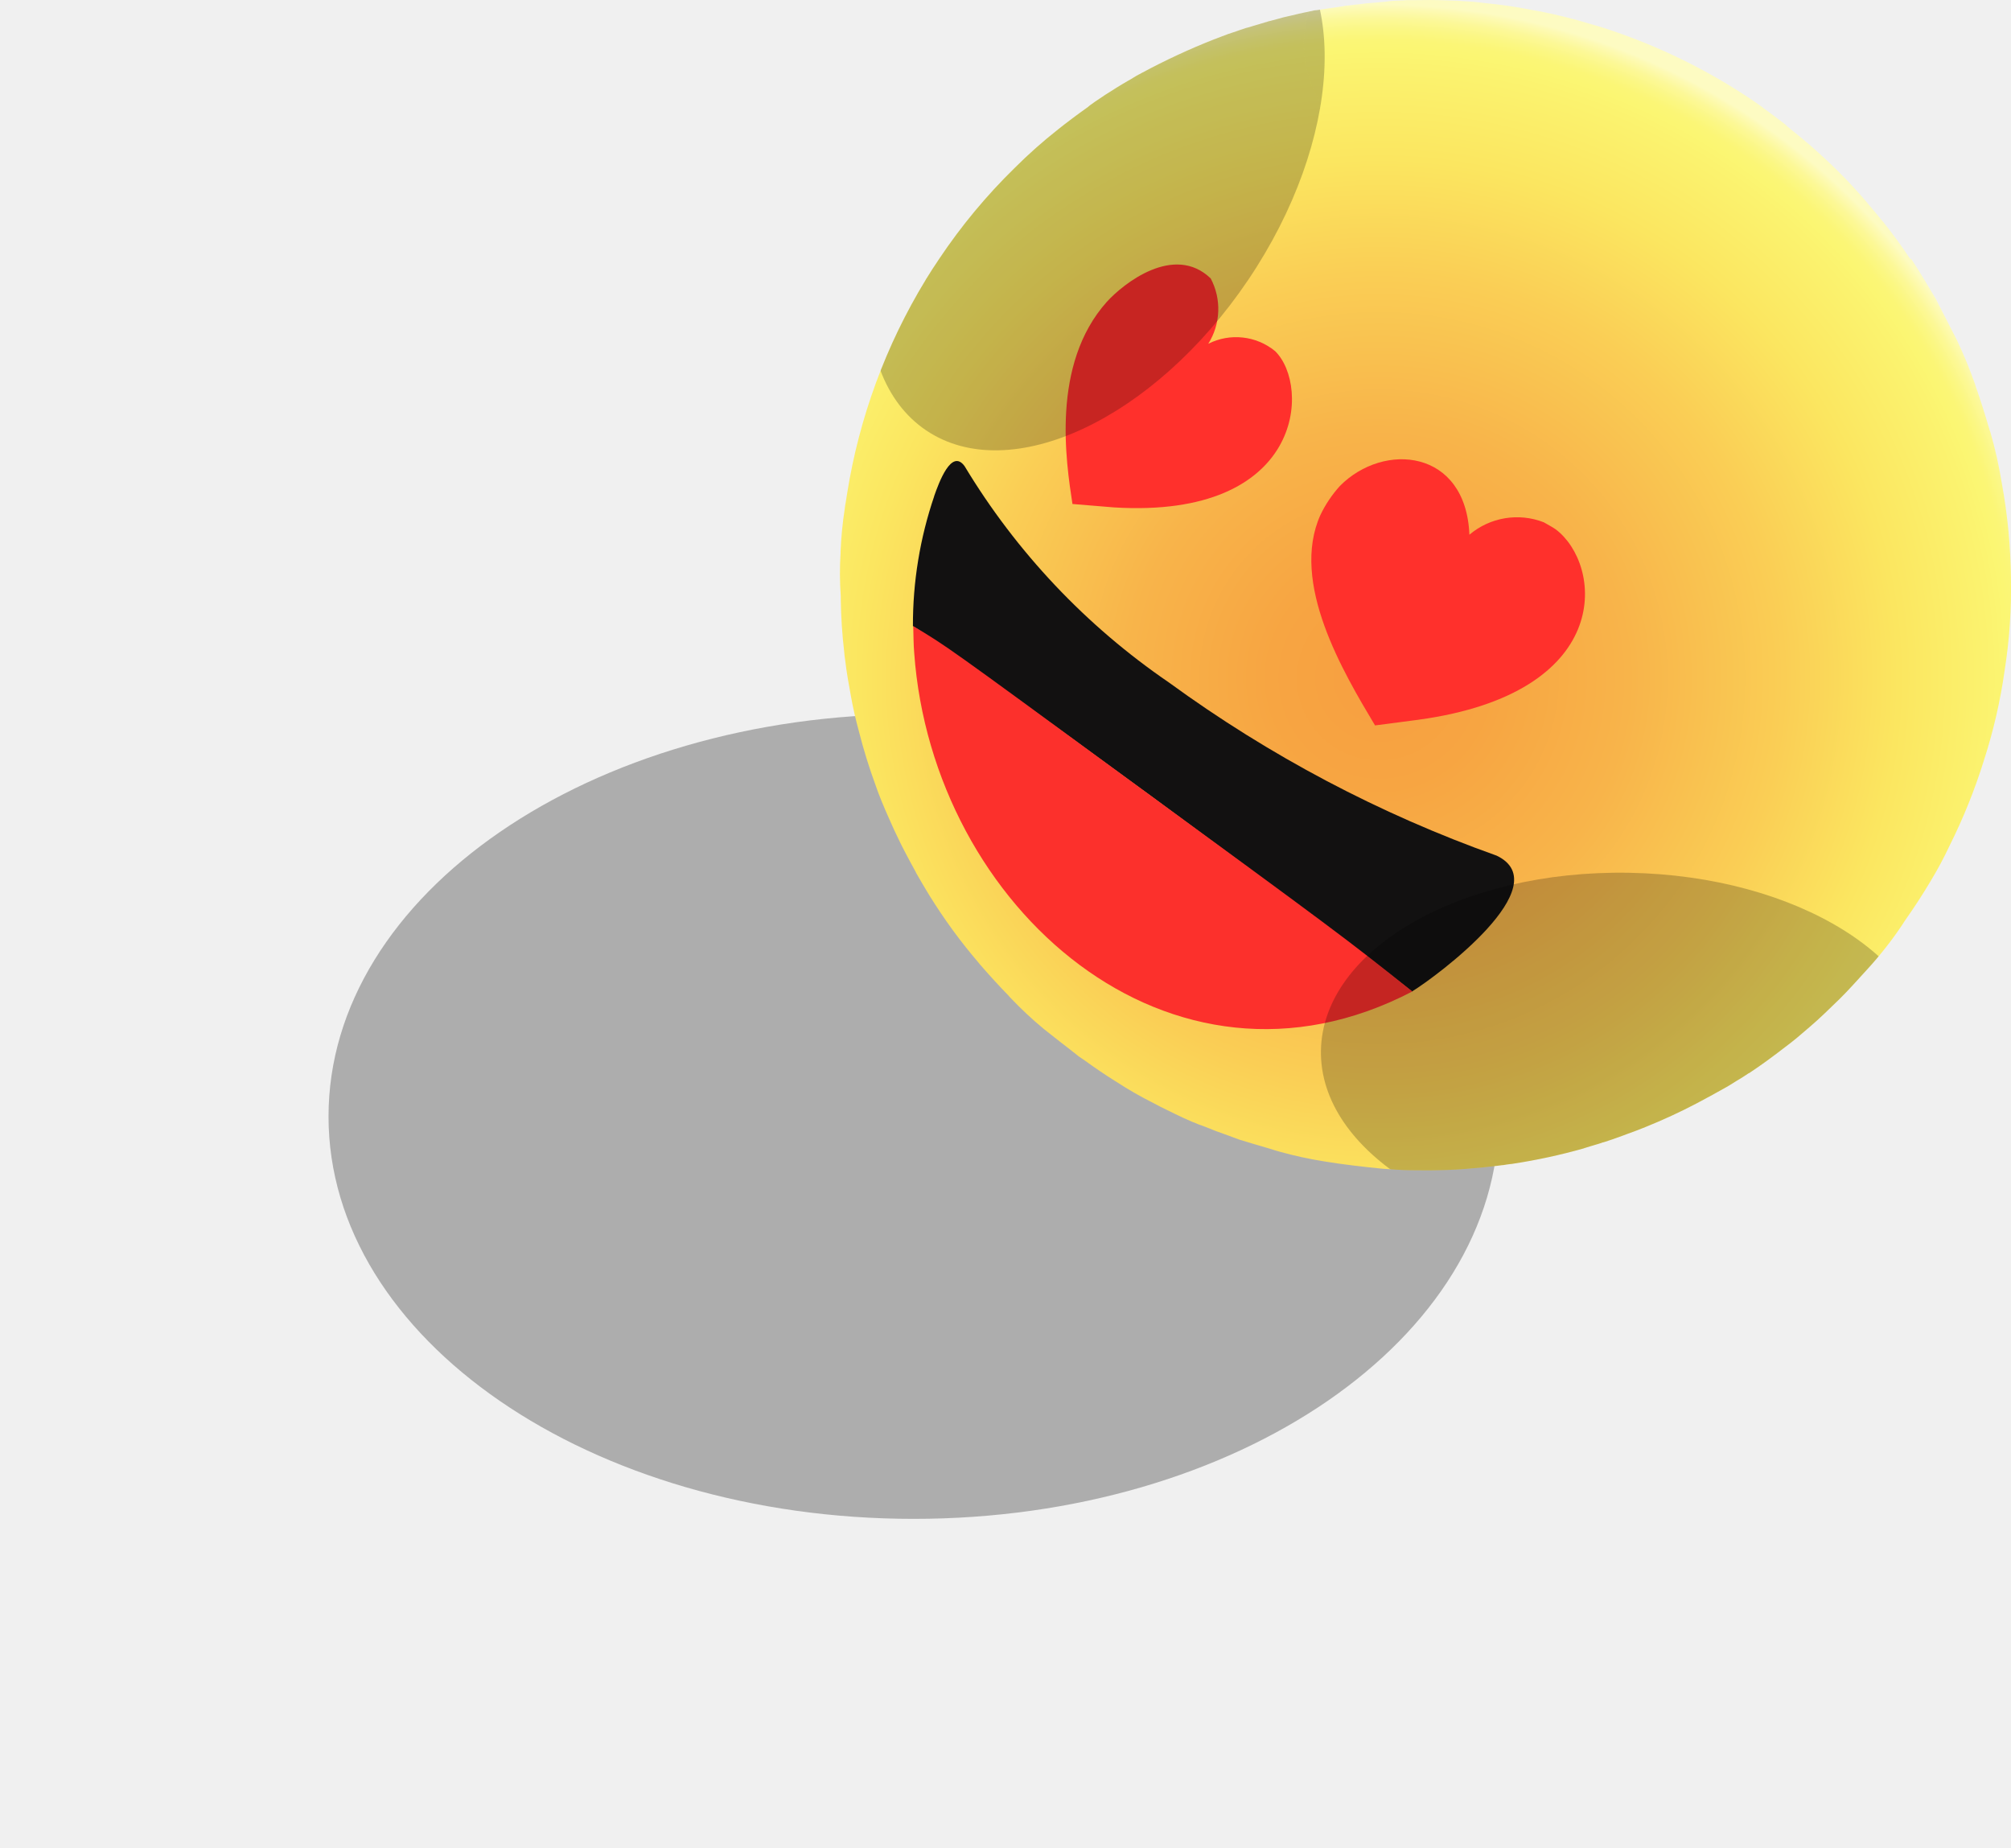
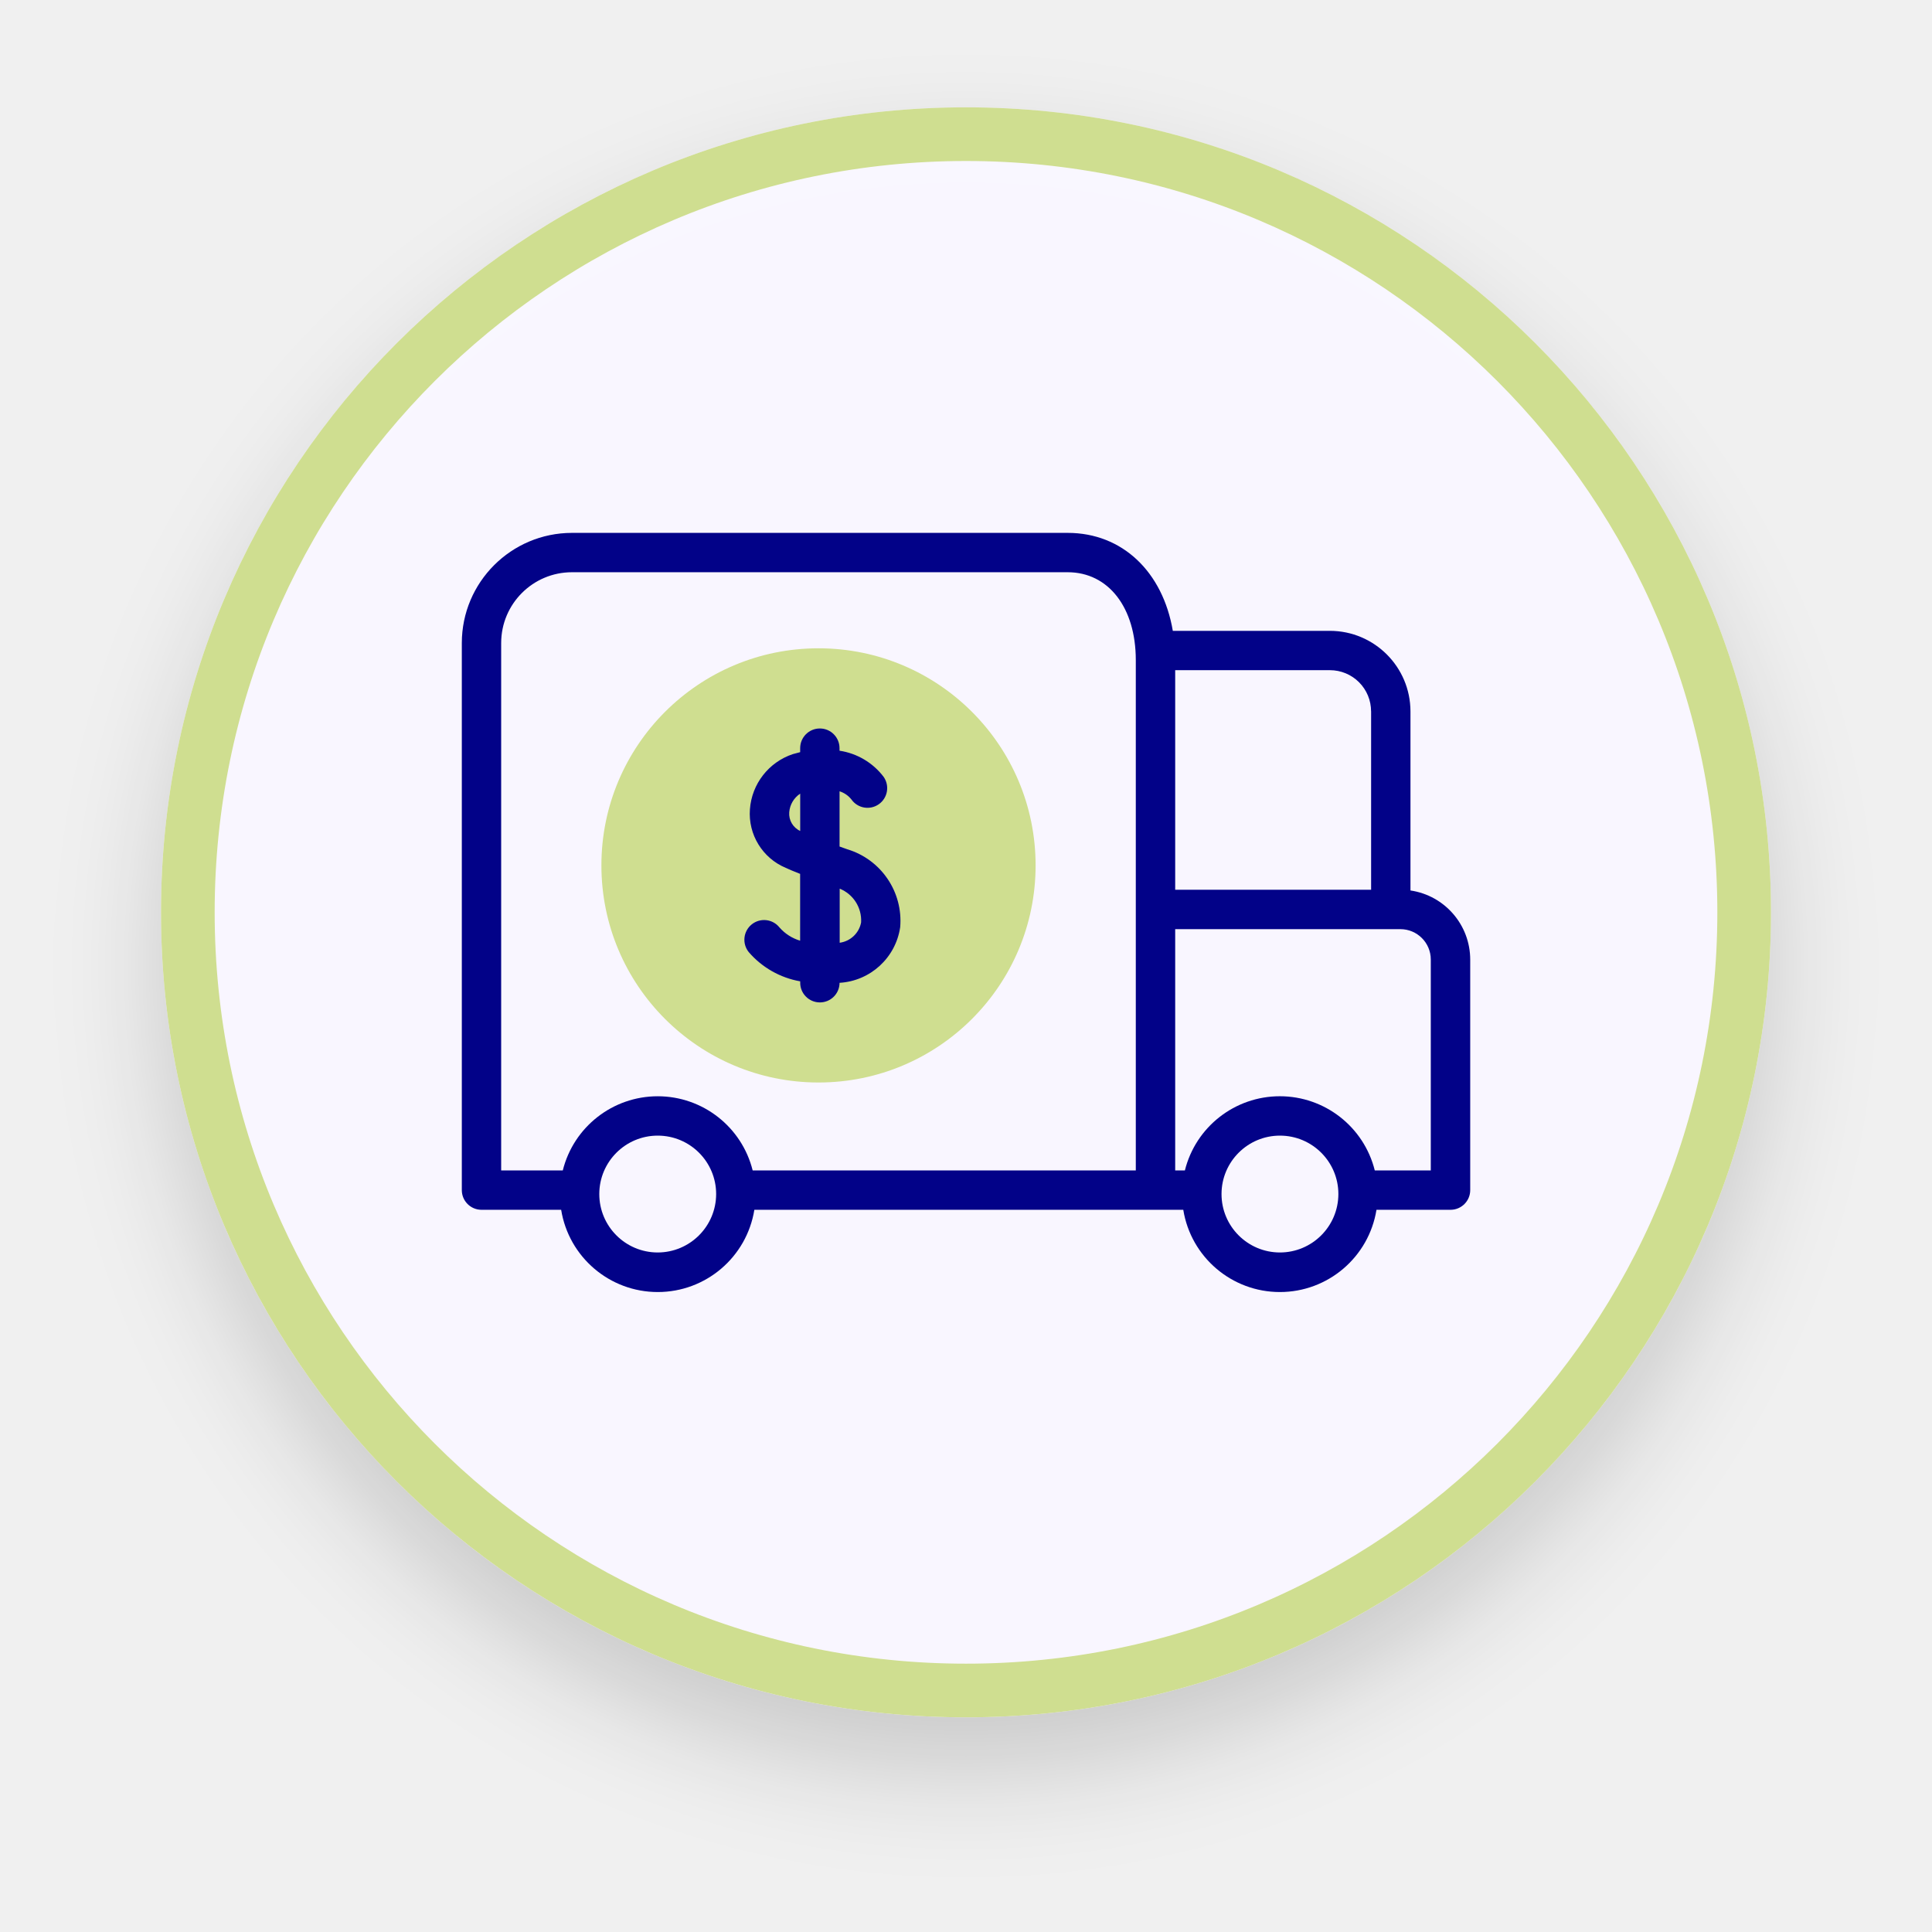
- <svg xmlns="http://www.w3.org/2000/svg" xmlns:xlink="http://www.w3.org/1999/xlink" width="82.478" height="75.758" viewBox="0 0 82.478 75.758">
+ <svg xmlns="http://www.w3.org/2000/svg" width="108" height="108" viewBox="0 0 108 108">
  <defs>
-     <radialGradient id="radial-gradient" cx="0.471" cy="0.58" r="0.575" gradientTransform="matrix(-0.999, -0.004, -0.004, 1, 0.933, 0.001)" gradientUnits="objectBoundingBox">
-       <stop offset="0" stop-color="#f79f40" />
-       <stop offset="0.163" stop-color="#f7a542" />
-       <stop offset="0.371" stop-color="#f8b44a" />
-       <stop offset="0.601" stop-color="#face55" />
-       <stop offset="0.771" stop-color="#fbe660" />
-       <stop offset="0.91" stop-color="#fbf36f" />
-       <stop offset="0.932" stop-color="#fbf672" />
-       <stop offset="0.947" stop-color="#fbf676" />
-       <stop offset="0.962" stop-color="#fbf783" />
-       <stop offset="0.978" stop-color="#fcf897" />
-       <stop offset="0.994" stop-color="#fdfab4" />
-       <stop offset="1" stop-color="#fdfbc2" />
-     </radialGradient>
-     <clipPath id="clip-path">
-       <path id="Trazado_116496" data-name="Trazado 116496" d="M52.65,29.84v-.06c0-.11-.03-.77-.15-1.75-.01-.09-.02-.17-.03-.26-.02-.12-.04-.25-.06-.38a23.894,23.894,0,0,0-3.15-8.77c0-.01-.01-.01-.01-.02-.17-.29-.35-.57-.54-.85h0a23.353,23.353,0,0,0-3.06-3.74,20.449,20.449,0,0,0-1.77-1.6c-.39-.32-.78-.62-1.19-.91a.265.265,0,0,1-.06-.05l-.05-.04-.21-.15c-.26-.18-.55-.37-.86-.57h0c-.01-.01-.02-.01-.03-.02-.15-.09-.3-.19-.47-.28-.07-.04-.15-.09-.22-.13s-.12-.07-.19-.11a1.092,1.092,0,0,0-.15-.08,25.413,25.413,0,0,0-2.93-1.4c-.26-.11-.47-.18-.58-.23l-.18-.07-.18-.07c-.01,0-.02-.01-.03-.01l-.04-.01-.3-.1-.04-.01c-.01,0-.03-.01-.04-.01l-.2-.07a2.759,2.759,0,0,0-.27-.08l-.23-.07c-.04-.01-.09-.03-.13-.04-.01,0-.03-.01-.04-.01s-.03-.01-.05-.01a.636.636,0,0,1-.07-.02l-.26-.07-.22-.06c-.07-.02-.14-.03-.21-.05h-.01l-.13-.03-.25-.06-.18-.04a2.049,2.049,0,0,0-.24-.05c-.01,0-.03-.01-.04-.01-.06-.01-.12-.03-.18-.04l-.11-.02-.13-.03h-.02l-.04-.01c-.02,0-.05-.01-.07-.01a1.766,1.766,0,0,1-.2-.04.6.6,0,0,0-.12-.02h0a2.068,2.068,0,0,1-.22-.04l-.19-.03c-.03-.01-.07-.01-.11-.02a.985.985,0,0,0-.17-.02,1,1,0,0,0-.16-.02l-.27-.03-.25-.03c-.03,0-.05-.01-.08-.01h-.02a1.641,1.641,0,0,0-.23-.02l-.34-.03c-.08-.01-.16-.01-.23-.02-.09-.01-.17-.01-.26-.02s-.18-.01-.27-.02A.97.97,0,0,1,29.76,7h-.37c-.48-.01-.96-.01-1.45,0-.11,0-.21,0-.31.01s-.22.01-.32.02c-.07,0-.13.01-.19.01-.16.01-.31.02-.46.04-.05,0-.11.01-.16.01-.22.02-.43.04-.64.07-.1.01-.2.02-.3.04h-.01c-.02,0-.04.01-.06.01q-.24.03-.45.06c-.11.02-.23.04-.34.05-.26.04-.47.08-.61.11-.7.14-1.38.3-2.06.5-.41.11-.77.22-1.21.38a24.021,24.021,0,0,0-5.31,2.61h0c-.17.11-.33.22-.49.33a.265.265,0,0,0-.06.05c-.28.2-.56.4-.84.61a.423.423,0,0,1-.07.05l-.02.02-.02.02c-.01.01-.02.02-.03.02s-.02.01-.03.02c-.08.06-.15.12-.23.18-.15.12-.3.24-.44.36-.08.07-.16.13-.24.2-.16.14-.32.27-.46.4l-.02.02-.02.02c-.03.03-.07.06-.1.09-.75.69-1.21,1.19-1.24,1.22-.23.25-.46.51-.69.77-.16.19-.33.38-.5.59-.01.01-.02.03-.04.04l-.03.03c-.34.42-.69.89-1.08,1.46l-.01.01-.01.01c-.01.01-.01.02-.02.02-.18.26-.36.55-.54.86-.16.26-.32.52-.46.75l-.46.88c-.15.29-.29.56-.42.82a16.758,16.758,0,0,0-.76,1.82h0v.01c-.22.6-.42,1.23-.6,1.84l-.01.02a.037.037,0,0,1-.01.03,17.968,17.968,0,0,0-.5,2.13,23.506,23.506,0,0,0-.17,7.66,22.794,22.794,0,0,0,.82,3.68,23.944,23.944,0,0,0,1.38,3.51,15.311,15.311,0,0,0,.75,1.42c.32.56.68,1.11,1.06,1.66.04.07.09.13.13.2a16,16,0,0,0,1.39,1.8c.34.37.78.88,1.14,1.24s.83.82,1.22,1.15h0c.42.37.6.53.99.83q.72.585,1.47,1.08h.01c.16.11.32.22.49.32.19.12.38.24.55.34.09.05.22.13.36.21a.573.573,0,0,1,.07.04c.15.09.33.18.52.29.04.02.09.05.13.07a22.789,22.789,0,0,0,2.12,1c.18.07.42.17.7.28l.24.09.42.15.3.1.11.03c.01,0,.01,0,.02.01l.16.05a2.759,2.759,0,0,0,.27.08l.26.08c.01,0,.02,0,.02.01a22.1,22.1,0,0,0,2.96.66l.09.01c.08.01.17.03.27.04h.03l.23.03.53.06c.24.03.56.05.79.07s.49.03.74.04h.02c.13.01.25.01.37.01.33.01.77,0,1.1.01s.79-.03,1.13-.05c.72-.06,1.68-.17,2.39-.28a18.747,18.747,0,0,0,1.84-.38c.14-.04.28-.08.43-.12.43-.12.87-.25,1.24-.36l.43-.16c.35-.12.69-.25,1.03-.38l.17-.06c.4-.15.89-.38,1.32-.59.19-.09.37-.18.55-.28a15.71,15.71,0,0,0,1.56-.88c.02-.01.03-.02.05-.03.41-.26.82-.52,1.22-.81.09-.06.18-.12.26-.17l.44-.34c.12-.09.23-.18.35-.27l.66-.52a14.289,14.289,0,0,0,1.37-1.26l.03-.03.07-.07c.35-.35.74-.77,1.2-1.29a.138.138,0,0,0,.03-.04h0a20.958,20.958,0,0,0,2.02-2.71c.01-.01.01-.02.02-.03.19-.3.38-.61.57-.95v-.01h0c.08-.14.16-.29.24-.44.11-.2.22-.41.31-.59l.09-.18c.16-.32.31-.65.47-.99.21-.47.41-.94.56-1.36h0c.26-.7.5-1.44.71-2.23.13-.48.25-.96.33-1.41.1-.48.18-.98.25-1.5.02-.12.03-.23.05-.34.08-.69.14-1.41.16-2.14v-.13C52.68,31.04,52.68,30.45,52.65,29.84Z" transform="translate(-4.654 -6.992)" />
-     </clipPath>
-     <linearGradient id="linear-gradient" x1="-0.166" y1="-323.933" x2="-1.166" y2="-323.933" gradientUnits="objectBoundingBox">
-       <stop offset="0" stop-color="#19b79c" />
-       <stop offset="0.405" stop-color="#1dbb9e" />
-       <stop offset="0.825" stop-color="#2ac8a3" />
-       <stop offset="0.997" stop-color="#31cfa6" />
-     </linearGradient>
-     <linearGradient id="linear-gradient-2" x1="-2.106" y1="-363.238" x2="-3.08" y2="-363.238" xlink:href="#linear-gradient" />
-     <clipPath id="clip-path-2">
-       <path id="Trazado_116504" data-name="Trazado 116504" d="M4.652,29.65v-.06a15.757,15.757,0,0,1,.17-1.74,2.335,2.335,0,0,1,.04-.26c.02-.12.04-.25.06-.38a24.088,24.088,0,0,1,3.22-8.75c0-.01.01-.01.01-.02.18-.29.36-.57.55-.85h0a23.39,23.39,0,0,1,3.09-3.72,20.134,20.134,0,0,1,1.78-1.58q.585-.465,1.2-.9a.265.265,0,0,0,.06-.05l.05-.04.21-.15c.26-.18.55-.37.86-.56h0c.01-.01.02-.01.03-.02.15-.09.31-.19.47-.28a2.53,2.53,0,0,0,.22-.13c.06-.04.12-.07.19-.11.05-.03.1-.05.15-.08a27.308,27.308,0,0,1,2.95-1.37c.26-.1.47-.18.58-.22l.18-.06.18-.06c.01,0,.02-.01.03-.01l.05-.02.3-.1.04-.01c.01,0,.03-.01.04-.01l.2-.06c.08-.02.19-.06.27-.08l.23-.07a.647.647,0,0,0,.13-.04c.01,0,.03-.01.04-.01s.03-.01.05-.01a.637.637,0,0,0,.07-.02l.26-.07.22-.06c.07-.02.14-.03.21-.05h.01l.13-.03c.08-.02.18-.04.25-.06l.18-.04c.08-.02.16-.03.24-.05.01,0,.03-.01.04-.01a1.163,1.163,0,0,0,.18-.04l.11-.01.13-.02h.02l.04-.01c.02,0,.05-.01.07-.01l.2-.03c.04-.01.09-.01.13-.02h0l.22-.03.19-.03a.516.516,0,0,0,.11-.02.985.985,0,0,1,.17-.02c.06-.01.11-.01.16-.02l.27-.03.25-.03c.03,0,.05-.01.08-.01h.02c.07-.01.15-.01.23-.02l.34-.03c.08-.01.16-.01.23-.02a1.569,1.569,0,0,1,.24-.03,2.437,2.437,0,0,1,.27-.01.86.86,0,0,1,.16-.01l.15-.01h.24c.49-.01.97-.01,1.45.01.11,0,.21.01.31.01s.22.01.32.02c.07,0,.13.01.19.01.16.01.31.02.46.04.05.01.11.01.16.02.22.02.43.05.64.07.1.01.2.03.3.04h.01c.02,0,.04.01.06.01.16.02.31.05.45.07l.34.06c.26.05.47.09.6.11.69.14,1.38.31,2.06.52.41.11.76.23,1.21.39a24.178,24.178,0,0,1,5.28,2.65h0c.16.11.33.22.49.34a.265.265,0,0,1,.06.05c.28.2.56.41.83.62a.424.424,0,0,0,.07.05l.02.02.02.02.03.03c.01.01.02.01.02.02.08.06.15.12.22.18.15.12.3.24.44.36.08.07.16.14.24.2.16.14.31.28.46.41l.02.02.02.02c.03.03.07.06.1.09.75.69,1.2,1.2,1.23,1.23.23.25.46.51.68.78.16.19.32.38.49.59.01.01.02.03.04.04l.02.03c.33.42.69.89,1.07,1.47l.04.01.01.01c.01.01.01.02.02.02.17.26.36.56.54.86.16.26.31.53.45.75l.45.88c.15.29.29.56.42.82a18.431,18.431,0,0,1,.75,1.83h0v.01c.21.6.41,1.23.59,1.85l.01.02a.037.037,0,0,0,.01.03,17.59,17.59,0,0,1,.48,2.14,22.71,22.71,0,0,1,.37,3.87,21.465,21.465,0,0,1-.26,3.8,21.96,21.96,0,0,1-.85,3.68,23.286,23.286,0,0,1-1.41,3.5,15.244,15.244,0,0,1-.76,1.42c-.33.56-.69,1.11-1.07,1.65-.04.07-.09.13-.13.2a15.2,15.2,0,0,1-1.41,1.79c-.34.37-.79.88-1.15,1.23s-.84.82-1.22,1.14h0c-.43.37-.6.52-1,.82-.49.38-.98.74-1.48,1.07H41.9c-.16.11-.32.21-.49.31-.19.12-.38.24-.55.33-.09.05-.22.12-.36.2a.574.574,0,0,0-.07.04c-.15.08-.33.18-.52.28-.04.02-.09.05-.13.07a23.108,23.108,0,0,1-2.12.98c-.18.07-.42.17-.71.27l-.24.09-.42.15-.3.1-.11.03c-.01,0-.01,0-.02.01l-.16.05c-.08.02-.19.06-.27.08l-.26.08c-.01,0-.02,0-.02.01a23.962,23.962,0,0,1-2.96.64l-.09.01c-.08.01-.17.02-.27.04H31.8l-.23.03-.53.06c-.24.02-.56.05-.79.07s-.49.03-.74.04h-.02c-.13,0-.25.01-.37.01-.33.01-.77,0-1.1,0s-.79-.04-1.13-.06c-.72-.07-1.68-.18-2.39-.3a16.281,16.281,0,0,1-1.84-.4c-.14-.04-.28-.08-.43-.13-.43-.12-.87-.26-1.24-.37l-.43-.16c-.35-.12-.69-.25-1.03-.39l-.17-.06c-.4-.15-.88-.38-1.32-.6-.19-.09-.37-.18-.55-.28a15.612,15.612,0,0,1-1.55-.89.219.219,0,0,0-.05-.03c-.41-.26-.81-.53-1.21-.82-.09-.06-.17-.12-.25-.17L14,49.97c-.12-.09-.23-.18-.35-.27l-.66-.52a15.233,15.233,0,0,1-1.36-1.27l-.03-.03-.06-.07c-.34-.35-.74-.78-1.19-1.3a.138.138,0,0,1-.03-.04h0a21.889,21.889,0,0,1-2-2.73c-.01-.01-.01-.02-.02-.03-.18-.3-.37-.61-.56-.95v-.01h0c-.08-.14-.16-.29-.24-.44-.11-.21-.22-.41-.31-.59l-.09-.18c-.16-.32-.31-.65-.46-.99-.21-.47-.41-.95-.55-1.36h0a22.441,22.441,0,0,1-.69-2.23c-.13-.48-.24-.96-.32-1.41-.09-.49-.18-.98-.24-1.5-.02-.12-.03-.23-.04-.34a21.166,21.166,0,0,1-.14-2.14v-.13A13.347,13.347,0,0,1,4.652,29.65Z" transform="translate(-4.627 -6.983)" fill="url(#radial-gradient)" />
-     </clipPath>
+     <filter id="Ellipse_13673" x="0" y="0" width="108" height="108" filterUnits="userSpaceOnUse">
+       <feOffset dy="3" input="SourceAlpha" />
+       <feGaussianBlur stdDeviation="3" result="blur" />
+       <feFlood flood-opacity="0.161" />
+       <feComposite operator="in" in2="blur" />
+     </filter>
+     <filter id="Ellipse_13673-2" x="0" y="0" width="108" height="108" filterUnits="userSpaceOnUse">
+       <feOffset dy="3" input="SourceAlpha" />
+       <feGaussianBlur stdDeviation="3" result="blur-2" />
+       <feFlood flood-color="#fff" flood-opacity="0.161" result="color" />
+       <feComposite operator="out" in="SourceGraphic" in2="blur-2" />
+       <feComposite operator="in" in="color" />
+       <feComposite operator="in" in2="SourceGraphic" />
+     </filter>
  </defs>
-   <g id="Grupo_157926" data-name="Grupo 157926" transform="translate(13.474)">
-     <ellipse id="Elipse_4737" data-name="Elipse 4737" cx="24" cy="16.5" rx="24" ry="16.5" transform="translate(0 29.284)" fill="#0b0b0b" opacity="0.292" style="mix-blend-mode: multiply;isolation: isolate" />
-     <path id="Trazado_116493" data-name="Trazado 116493" d="M4.652,29.65v-.06a15.757,15.757,0,0,1,.17-1.74,2.335,2.335,0,0,1,.04-.26c.02-.12.04-.25.06-.38a24.088,24.088,0,0,1,3.22-8.75c0-.01.01-.01.01-.02.18-.29.36-.57.55-.85h0a23.39,23.39,0,0,1,3.09-3.72,20.134,20.134,0,0,1,1.78-1.58q.585-.465,1.2-.9a.265.265,0,0,0,.06-.05l.05-.04.21-.15c.26-.18.55-.37.86-.56h0c.01-.01.02-.01.03-.02.15-.09.31-.19.47-.28a2.53,2.53,0,0,0,.22-.13c.06-.04.12-.07.19-.11.05-.03.1-.05.15-.08a27.308,27.308,0,0,1,2.95-1.37c.26-.1.47-.18.58-.22l.18-.06.18-.06c.01,0,.02-.01.03-.01l.05-.02.3-.1.04-.01c.01,0,.03-.01.04-.01l.2-.06c.08-.02.19-.06.27-.08l.23-.07a.647.647,0,0,0,.13-.04c.01,0,.03-.01.04-.01s.03-.01.05-.01a.637.637,0,0,0,.07-.02l.26-.07.22-.06c.07-.02.14-.03.21-.05h.01l.13-.03c.08-.02.18-.04.25-.06l.18-.04c.08-.02.16-.03.24-.05.01,0,.03-.01.04-.01a1.163,1.163,0,0,0,.18-.04l.11-.01.13-.02h.02l.04-.01c.02,0,.05-.01.07-.01l.2-.03c.04-.01.09-.01.13-.02h0l.22-.03.19-.03a.516.516,0,0,0,.11-.02.985.985,0,0,1,.17-.02c.06-.01.11-.01.16-.02l.27-.03.25-.03c.03,0,.05-.01.08-.01h.02c.07-.01.15-.01.23-.02l.34-.03c.08-.01.16-.01.23-.02a1.569,1.569,0,0,1,.24-.03,2.437,2.437,0,0,1,.27-.01.86.86,0,0,1,.16-.01l.15-.01h.24c.49-.01.97-.01,1.45.01.11,0,.21.01.31.01s.22.01.32.02c.07,0,.13.01.19.01.16.01.31.02.46.04.05.01.11.01.16.02.22.02.43.05.64.07.1.01.2.03.3.04h.01c.02,0,.04.01.06.01.16.02.31.05.45.07l.34.06c.26.05.47.09.6.11.69.14,1.38.31,2.06.52.41.11.76.23,1.21.39a24.178,24.178,0,0,1,5.28,2.65h0c.16.11.33.22.49.34a.265.265,0,0,1,.06.05c.28.2.56.41.83.62a.424.424,0,0,0,.07.05l.02.02.02.02.03.03c.01.01.02.01.02.02.08.06.15.12.22.18.15.12.3.24.44.36.08.07.16.14.24.2.16.14.31.28.46.41l.02.02.02.02c.03.03.07.06.1.09.75.69,1.2,1.2,1.23,1.23.23.25.46.51.68.78.16.19.32.38.49.59.01.01.02.03.04.04l.02.03c.33.42.69.89,1.07,1.47l.04.01.01.01c.01.01.01.02.02.02.17.26.36.56.54.86.16.26.31.53.45.75l.45.88c.15.29.29.56.42.82a18.431,18.431,0,0,1,.75,1.83h0v.01c.21.6.41,1.23.59,1.85l.01.02a.037.037,0,0,0,.01.03,17.59,17.59,0,0,1,.48,2.14,22.71,22.71,0,0,1,.37,3.87,21.465,21.465,0,0,1-.26,3.8,21.96,21.96,0,0,1-.85,3.68,23.286,23.286,0,0,1-1.41,3.5,15.244,15.244,0,0,1-.76,1.42c-.33.56-.69,1.11-1.07,1.65-.04.07-.09.13-.13.2a15.2,15.2,0,0,1-1.41,1.79c-.34.37-.79.88-1.15,1.23s-.84.82-1.22,1.14h0c-.43.37-.6.52-1,.82-.49.38-.98.74-1.48,1.07H41.9c-.16.11-.32.21-.49.31-.19.12-.38.24-.55.33-.09.05-.22.12-.36.2a.574.574,0,0,0-.07.04c-.15.08-.33.18-.52.28-.04.02-.09.05-.13.07a23.108,23.108,0,0,1-2.12.98c-.18.07-.42.17-.71.27l-.24.09-.42.15-.3.1-.11.03c-.01,0-.01,0-.02.01l-.16.05c-.08.02-.19.06-.27.08l-.26.08c-.01,0-.02,0-.02.01a23.962,23.962,0,0,1-2.96.64l-.09.01c-.08.01-.17.02-.27.04H31.8l-.23.03-.53.06c-.24.02-.56.05-.79.07s-.49.03-.74.04h-.02c-.13,0-.25.01-.37.01-.33.01-.77,0-1.1,0s-.79-.04-1.13-.06c-.72-.07-1.68-.18-2.39-.3a16.281,16.281,0,0,1-1.84-.4c-.14-.04-.28-.08-.43-.13-.43-.12-.87-.26-1.24-.37l-.43-.16c-.35-.12-.69-.25-1.03-.39l-.17-.06c-.4-.15-.88-.38-1.32-.6-.19-.09-.37-.18-.55-.28a15.612,15.612,0,0,1-1.55-.89.219.219,0,0,0-.05-.03c-.41-.26-.81-.53-1.21-.82-.09-.06-.17-.12-.25-.17L14,49.97c-.12-.09-.23-.18-.35-.27l-.66-.52a15.233,15.233,0,0,1-1.36-1.27l-.03-.03-.06-.07c-.34-.35-.74-.78-1.19-1.3a.138.138,0,0,1-.03-.04h0a21.889,21.889,0,0,1-2-2.73c-.01-.01-.01-.02-.02-.03-.18-.3-.37-.61-.56-.95v-.01h0c-.08-.14-.16-.29-.24-.44-.11-.21-.22-.41-.31-.59l-.09-.18c-.16-.32-.31-.65-.46-.99-.21-.47-.41-.95-.55-1.36h0a22.441,22.441,0,0,1-.69-2.23c-.13-.48-.24-.96-.32-1.41-.09-.49-.18-.98-.24-1.5-.02-.12-.03-.23-.04-.34a21.166,21.166,0,0,1-.14-2.14v-.13A13.347,13.347,0,0,1,4.652,29.65Z" transform="translate(16.349 -6.983)" fill="url(#radial-gradient)" />
-     <g id="Grupo_86225" data-name="Grupo 86225" transform="translate(20.955 0.009)" clip-path="url(#clip-path)">
-       <path id="Trazado_116494" data-name="Trazado 116494" d="M50.67,21.64a4.37,4.37,0,0,1,.18-.46C50.8,21.33,50.74,21.48,50.67,21.64Z" transform="translate(-48.844 -6.992)" fill="url(#linear-gradient)" />
-       <path id="Trazado_116495" data-name="Trazado 116495" d="M4.7,34.92c.03-.14.05-.28.08-.41C4.75,34.65,4.73,34.79,4.7,34.92Z" transform="translate(43.196 -6.992)" fill="url(#linear-gradient-2)" />
+   <g id="banner-principal-decorativo-1" transform="translate(7706 11881)">
+     <g data-type="innerShadowGroup">
+       <g transform="matrix(1, 0, 0, 1, -7706, -11881)" filter="url(#Ellipse_13673)">
+         <g id="Ellipse_13673-3" data-name="Ellipse 13673" transform="translate(9 6)" fill="#f9f6ff" stroke="#cfde90" stroke-width="3">
+           <circle cx="45" cy="45" r="45" stroke="none" />
+           <circle cx="45" cy="45" r="43.5" fill="none" />
+         </g>
+       </g>
+       <circle id="Ellipse_13673-4" data-name="Ellipse 13673" cx="45" cy="45" r="45" transform="translate(-7697 -11875)" fill="#f9f6ff" />
+       <g transform="matrix(1, 0, 0, 1, -7706, -11881)" filter="url(#Ellipse_13673-2)">
+         <circle id="Ellipse_13673-5" data-name="Ellipse 13673" cx="45" cy="45" r="45" transform="translate(9 6)" fill="#fff" />
+       </g>
+       <g id="Ellipse_13673-6" data-name="Ellipse 13673" transform="translate(-7697 -11875)" fill="none" stroke="#cfde90" stroke-width="3">
+         <circle cx="45" cy="45" r="45" stroke="none" />
+         <circle cx="45" cy="45" r="43.5" fill="none" />
+       </g>
    </g>
-     <path id="Trazado_116497" data-name="Trazado 116497" d="M25.873,27.33A16.375,16.375,0,0,0,25,32.66c2.26,1.39,16.97,12.2,20.47,14.98,1.03-.63,6.02-4.35,3.47-5.57a52.925,52.925,0,0,1-13.44-7.1,28.664,28.664,0,0,1-8.38-8.87c-.54-.75-1.06.69-1.25,1.23" transform="translate(-1.032 -6.983)" fill="#121111" />
-     <path id="Trazado_116499" data-name="Trazado 116499" d="M29.22,33.76c.75,10.43,10.52,19.05,20.43,13.88-2.65-2.12-3.33-2.62-11.66-8.71-7.45-5.46-7.45-5.46-8.81-6.27.01.33.01.77.04,1.1" transform="translate(-5.199 -6.983)" fill="#fc302c" />
-     <g id="Grupo_86231" data-name="Grupo 86231" transform="translate(40.307 18.833)">
-       <path id="Trazado_116501" data-name="Trazado 116501" d="M22.473,28.1c-1.25,2.78.93,6.44,2.24,8.63.65-.09,1.52-.19,2.17-.29,7.67-1.22,7.14-6.32,5.24-7.75-.14-.1-.34-.2-.49-.29a3.024,3.024,0,0,0-3.05.51c-.14-3.51-3.51-3.82-5.31-2a4.969,4.969,0,0,0-.8,1.19" transform="translate(-22.099 -25.816)" fill="#ff302c" />
-     </g>
-     <g id="Grupo_86232" data-name="Grupo 86232" transform="translate(30.232 10.846)">
-       <path id="Trazado_116503" data-name="Trazado 116503" d="M35.806,19.36c-2.3,2.57-1.67,6.58-1.41,8.29.51.04,1.19.1,1.7.14,7.78.48,8.08-4.98,6.61-6.41a2.529,2.529,0,0,0-2.74-.3,2.679,2.679,0,0,0,.1-2.68c-1.5-1.44-3.58.21-4.26.96" transform="translate(-34.117 -17.829)" fill="#ff302c" />
-     </g>
-     <g id="Enmascarar_grupo_59" data-name="Enmascarar grupo 59" transform="translate(20.976 0)" clip-path="url(#clip-path-2)">
-       <g id="Grupo_86233" data-name="Grupo 86233" transform="translate(-2.683 -7.272)" opacity="0.561" style="mix-blend-mode: multiply;isolation: isolate">
-         <g id="Grupo_86230" data-name="Grupo 86230" transform="translate(0)">
-           <ellipse id="Elipse_4734" data-name="Elipse 4734" cx="12.5" cy="7.5" rx="12.5" ry="7.5" transform="translate(21.707 1.557)" fill="#fff" opacity="0.743" />
-           <ellipse id="Elipse_4735" data-name="Elipse 4735" cx="12.5" cy="7.5" rx="12.5" ry="7.5" transform="translate(26.415 8.388) rotate(124)" opacity="0.387" />
-           <ellipse id="Elipse_4736" data-name="Elipse 4736" cx="12.5" cy="7.5" rx="12.5" ry="7.5" transform="matrix(-1, -0.017, 0.017, -1, 47.282, 58.274)" opacity="0.387" />
-         </g>
+     <g id="Group_1178140" data-name="Group 1178140" transform="translate(-7680.184 -11914.512)">
+       <g id="Group_1178138" data-name="Group 1178138" transform="translate(7.803 69.752)">
+         <circle id="Ellipse_13676" data-name="Ellipse 13676" cx="12.136" cy="12.136" r="12.136" transform="translate(0 0)" fill="#cfde90" />
+       </g>
+       <g id="Group_1178139" data-name="Group 1178139" transform="translate(0 63.297)">
+         <path id="Path_998505" data-name="Path 998505" d="M145.433,173.746a1.1,1.1,0,1,0-1.715,1.381,4.921,4.921,0,0,0,2.877,1.635v.074a1.1,1.1,0,0,0,2.2.009,3.644,3.644,0,0,0,3.389-3.111,4.177,4.177,0,0,0-2.96-4.355l-.429-.153v-3.087a1.384,1.384,0,0,1,.662.455,1.1,1.1,0,0,0,1.8-1.265,3.8,3.8,0,0,0-2.464-1.459v-.143a1.1,1.1,0,0,0-2.2,0v.224q-.2.047-.409.109a3.519,3.519,0,0,0-2.4,3.086,3.282,3.282,0,0,0,2,3.271c.18.085.457.2.807.338v3.735A2.473,2.473,0,0,1,145.433,173.746Zm4.569-.29a1.411,1.411,0,0,1-1.2,1.149v-3.023A1.915,1.915,0,0,1,150,173.456Zm-4.02-6.148a1.374,1.374,0,0,1,.613-1.038v2.086A1.059,1.059,0,0,1,145.982,167.308Z" transform="translate(-127.679 -151.69)" fill="#020288" />
+         <path id="Path_998506" data-name="Path 998506" d="M53.03,83.291V73.276a4.509,4.509,0,0,0-4.5-4.5H39.745c-.559-3.294-2.819-5.476-5.876-5.476H6.156A6.163,6.163,0,0,0,0,69.453v30.587a1.1,1.1,0,0,0,1.1,1.1H5.553a5.47,5.47,0,0,0,10.8,0H40.33a5.47,5.47,0,0,0,10.8,0h4.14a1.1,1.1,0,0,0,1.1-1.1V87.152a3.908,3.908,0,0,0-3.338-3.862Zm-2.2-10.014V83.25H39.878V70.975h8.648A2.3,2.3,0,0,1,50.828,73.276ZM2.2,69.453A3.958,3.958,0,0,1,6.156,65.5H33.868c2.278,0,3.808,1.973,3.808,4.91v28.53H16.259a5.47,5.47,0,0,0-10.615,0H2.2Zm8.75,34.073a3.266,3.266,0,1,1,3.267-3.266A3.271,3.271,0,0,1,10.952,103.526Zm34.777,0A3.266,3.266,0,1,1,49,100.26,3.271,3.271,0,0,1,45.728,103.526Zm8.438-4.587h-3.13a5.47,5.47,0,0,0-10.615,0h-.542V85.452H52.466a1.7,1.7,0,0,1,1.7,1.7V98.938Z" transform="translate(0 -63.297)" fill="#020288" />
      </g>
    </g>
  </g>
</svg>
